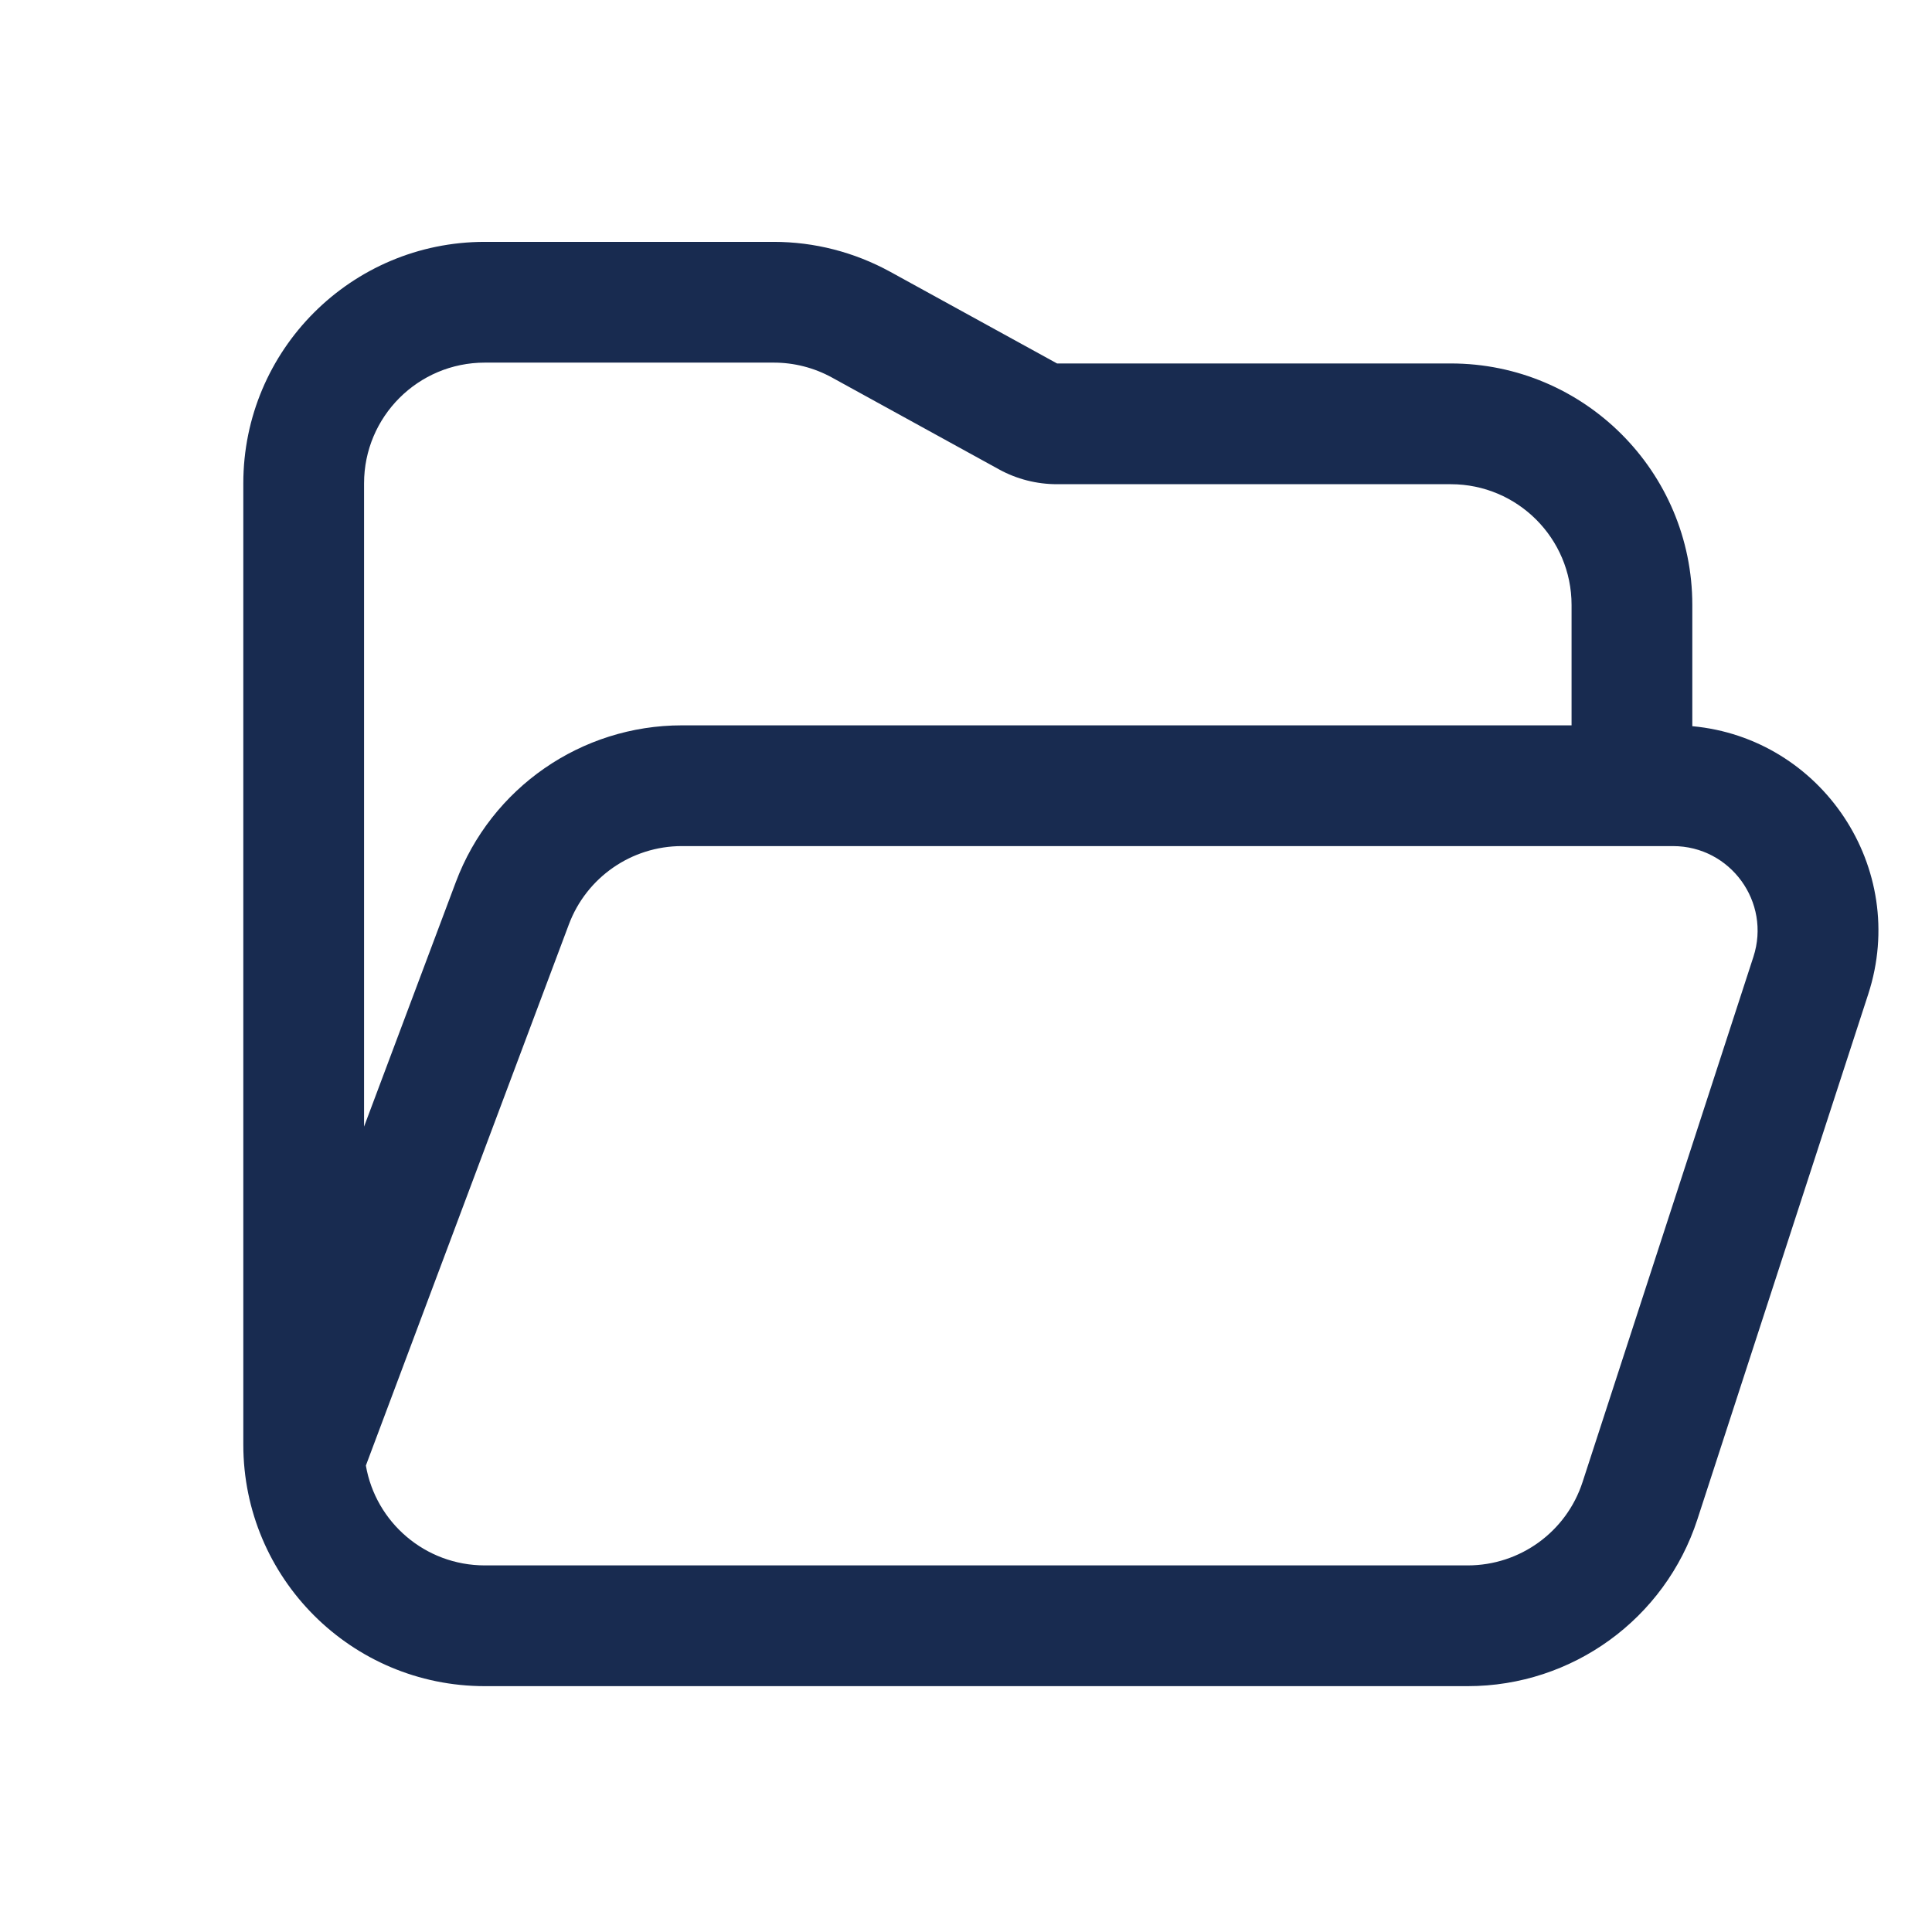
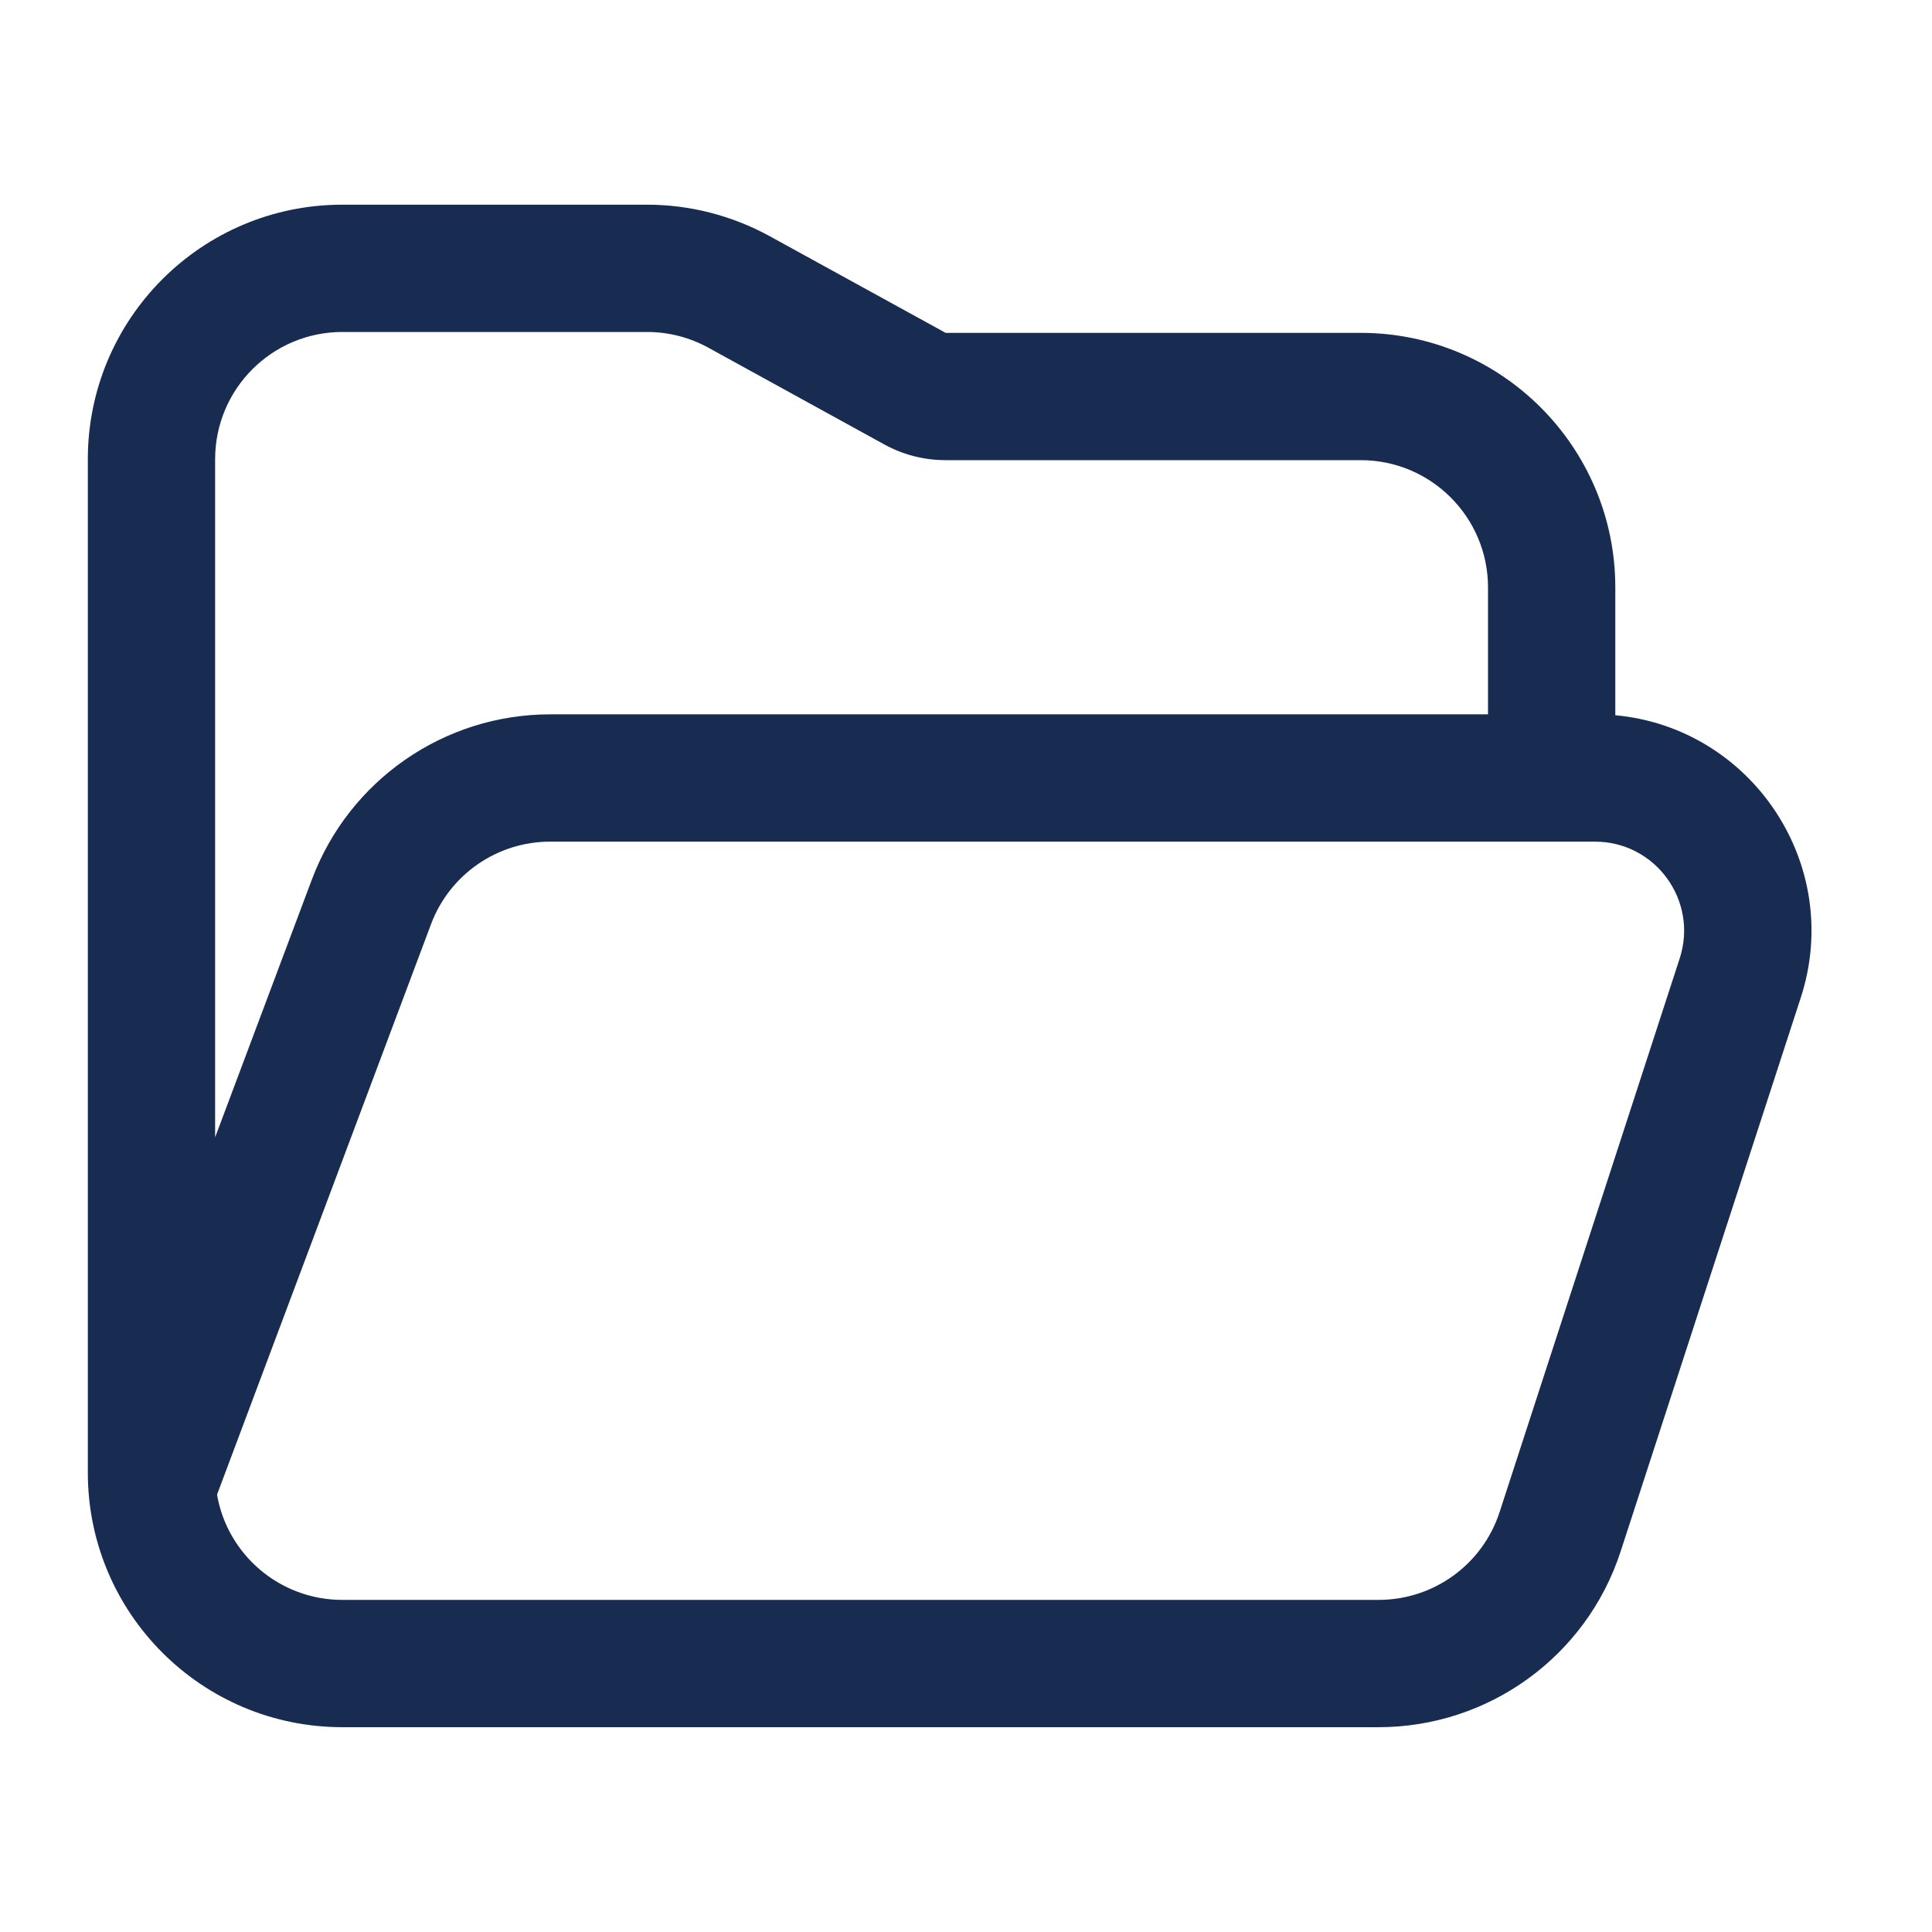
- <svg xmlns="http://www.w3.org/2000/svg" width="16" height="16" viewBox="0 0 16 16" fill="none">
+ <svg xmlns="http://www.w3.org/2000/svg" viewBox="1.325 0.395 15.178 15.178" fill="none">
  <path d="M4.015 3.003H6.408C6.576 3.003 6.741 3.045 6.889 3.126L8.273 3.887C8.42 3.968 8.586 4.01 8.754 4.01H12.015C12.567 4.01 13.015 4.458 13.015 5.01V6.007H5.647C4.814 6.007 4.068 6.524 3.775 7.305L3.015 9.33V4.003C3.015 3.451 3.462 3.003 4.015 3.003ZM14.015 6.014V5.01C14.015 3.906 13.119 3.01 12.015 3.01H8.754L7.371 2.25C7.075 2.088 6.744 2.003 6.408 2.003H4.015C2.91 2.003 2.015 2.898 2.015 4.003V11.964C2.015 13.069 2.91 13.964 4.015 13.964H12.155C13.021 13.964 13.789 13.407 14.057 12.583L15.472 8.233C15.812 7.186 15.084 6.112 14.015 6.014ZM3.03 12.137L4.711 7.656C4.857 7.266 5.23 7.007 5.647 7.007H13.855C14.331 7.007 14.668 7.471 14.521 7.924L13.106 12.274C12.972 12.686 12.588 12.964 12.155 12.964H4.015C3.521 12.964 3.111 12.607 3.03 12.137Z" fill="#182B50" />
</svg>
